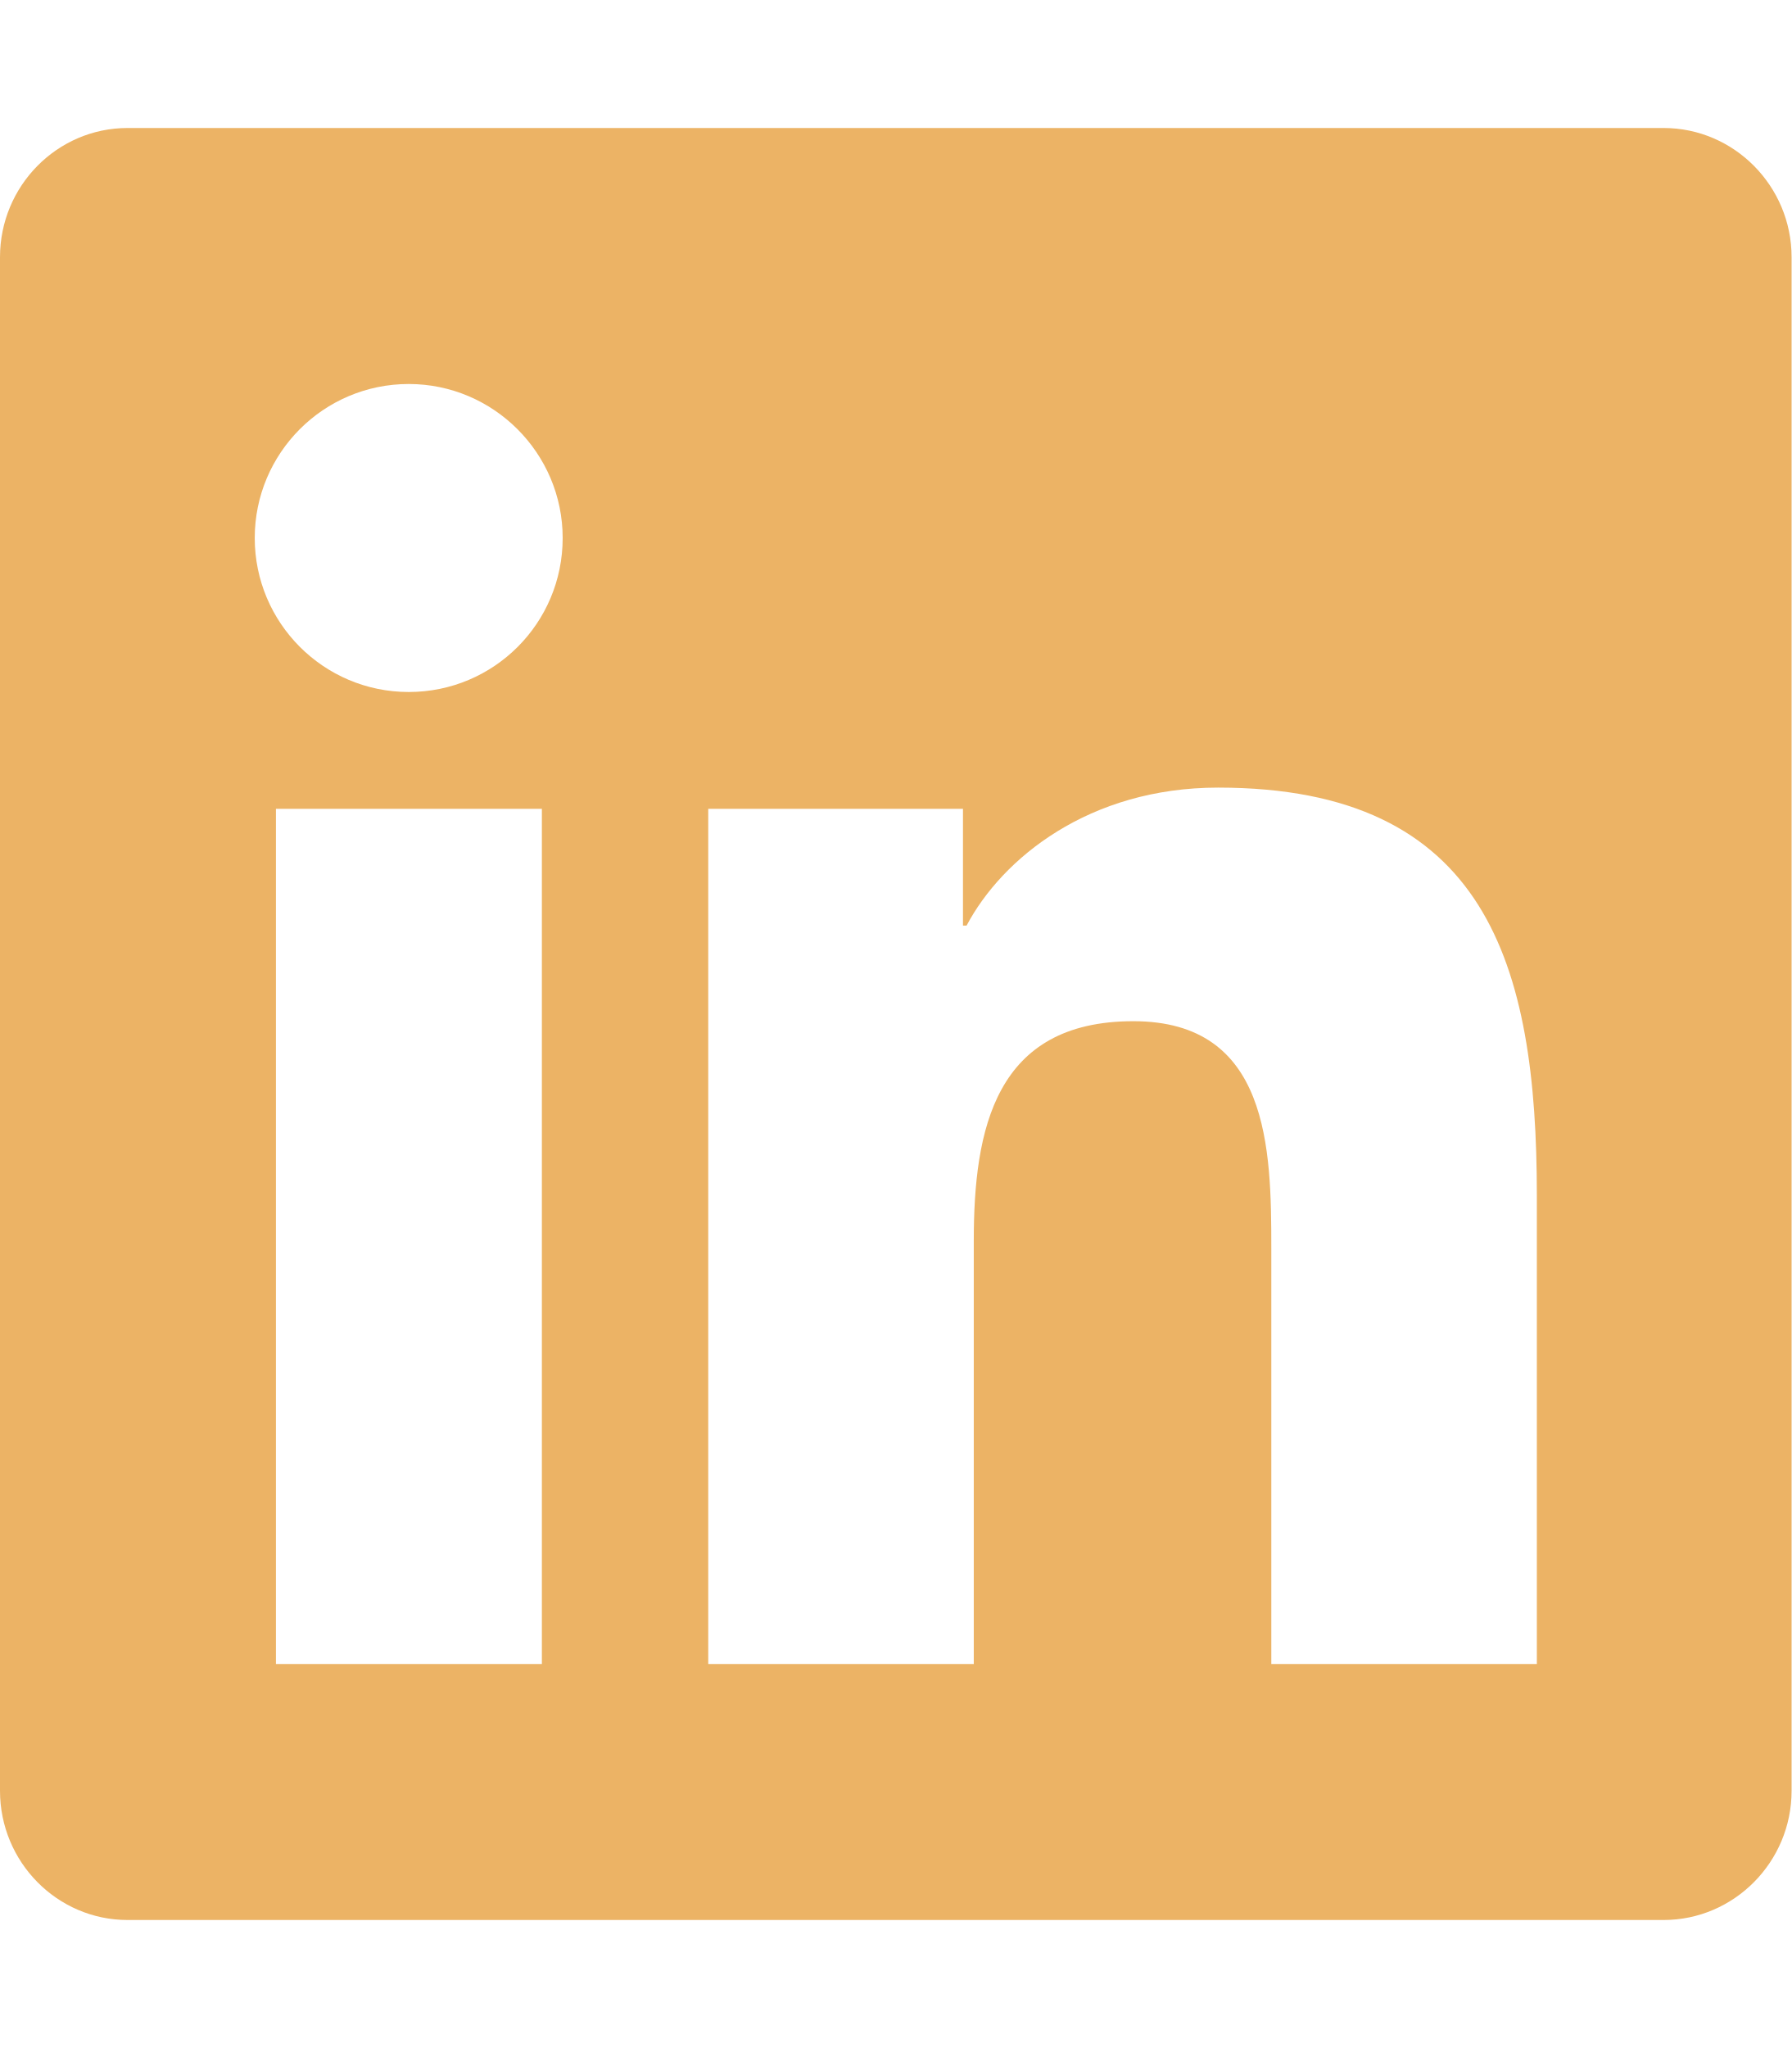
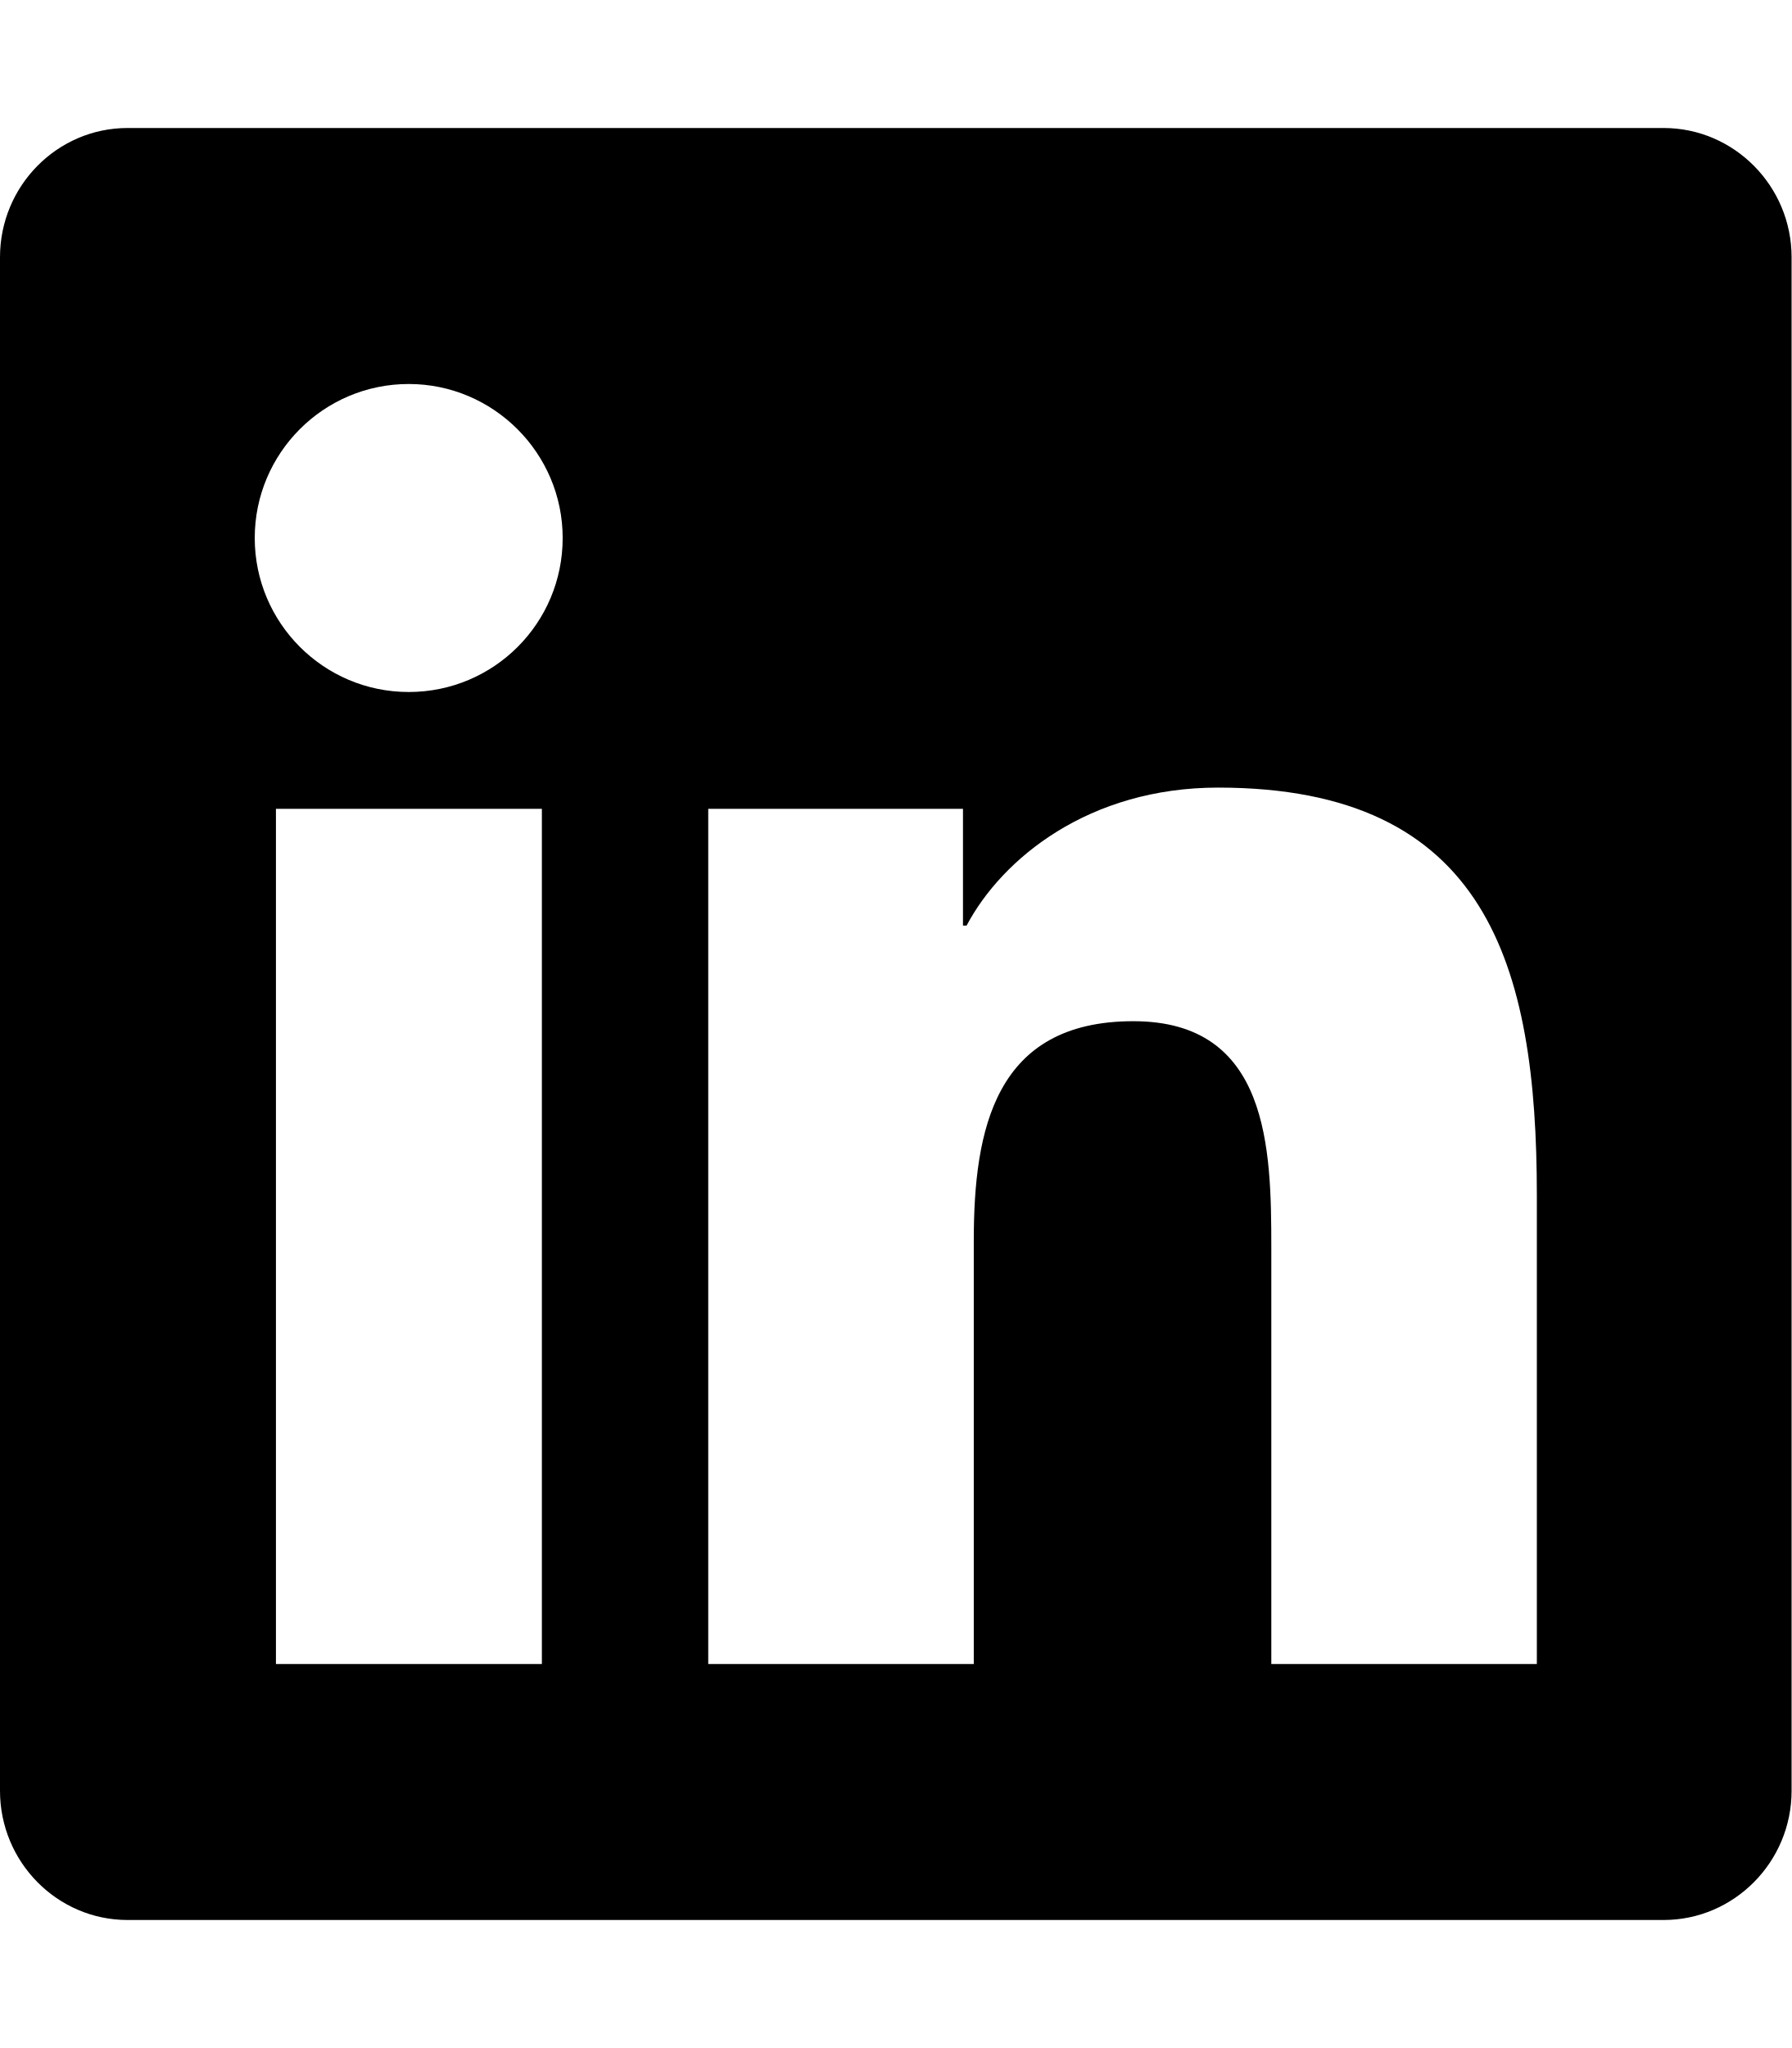
<svg xmlns="http://www.w3.org/2000/svg" viewBox="0 0 448 512" version="1.1" id="svg4">
  <defs id="defs8" />
-   <path d="M416 32H31.9C14.3 32 0 46.5 0 64.3v383.4C0 465.5 14.3 480 31.9 480H416c17.6 0 32-14.5 32-32.3V64.3c0-17.8-14.4-32.3-32-32.3zM135.4 416H69V202.2h66.5V416zm-33.2-243c-21.3 0-38.5-17.3-38.5-38.5S80.9 96 102.2 96c21.2 0 38.5 17.3 38.5 38.5 0 21.3-17.2 38.5-38.5 38.5zm282.1 243h-66.4V312c0-24.8-.5-56.7-34.5-56.7-34.6 0-39.9 27-39.9 54.9V416h-66.4V202.2h63.7v29.2h.9c8.9-16.8 30.6-34.5 62.9-34.5 67.2 0 79.7 44.3 79.7 101.9V416z" id="path2" style="fill:#ecb365;fill-opacity:1" />
+   <path d="M416 32H31.9C14.3 32 0 46.5 0 64.3v383.4C0 465.5 14.3 480 31.9 480H416c17.6 0 32-14.5 32-32.3V64.3c0-17.8-14.4-32.3-32-32.3zM135.4 416H69V202.2h66.5V416zm-33.2-243c-21.3 0-38.5-17.3-38.5-38.5S80.9 96 102.2 96c21.2 0 38.5 17.3 38.5 38.5 0 21.3-17.2 38.5-38.5 38.5zm282.1 243h-66.4V312c0-24.8-.5-56.7-34.5-56.7-34.6 0-39.9 27-39.9 54.9V416h-66.4V202.2h63.7v29.2h.9c8.9-16.8 30.6-34.5 62.9-34.5 67.2 0 79.7 44.3 79.7 101.9V416z" id="path2" style="fill:#000000;fill-opacity:1" />
</svg>
